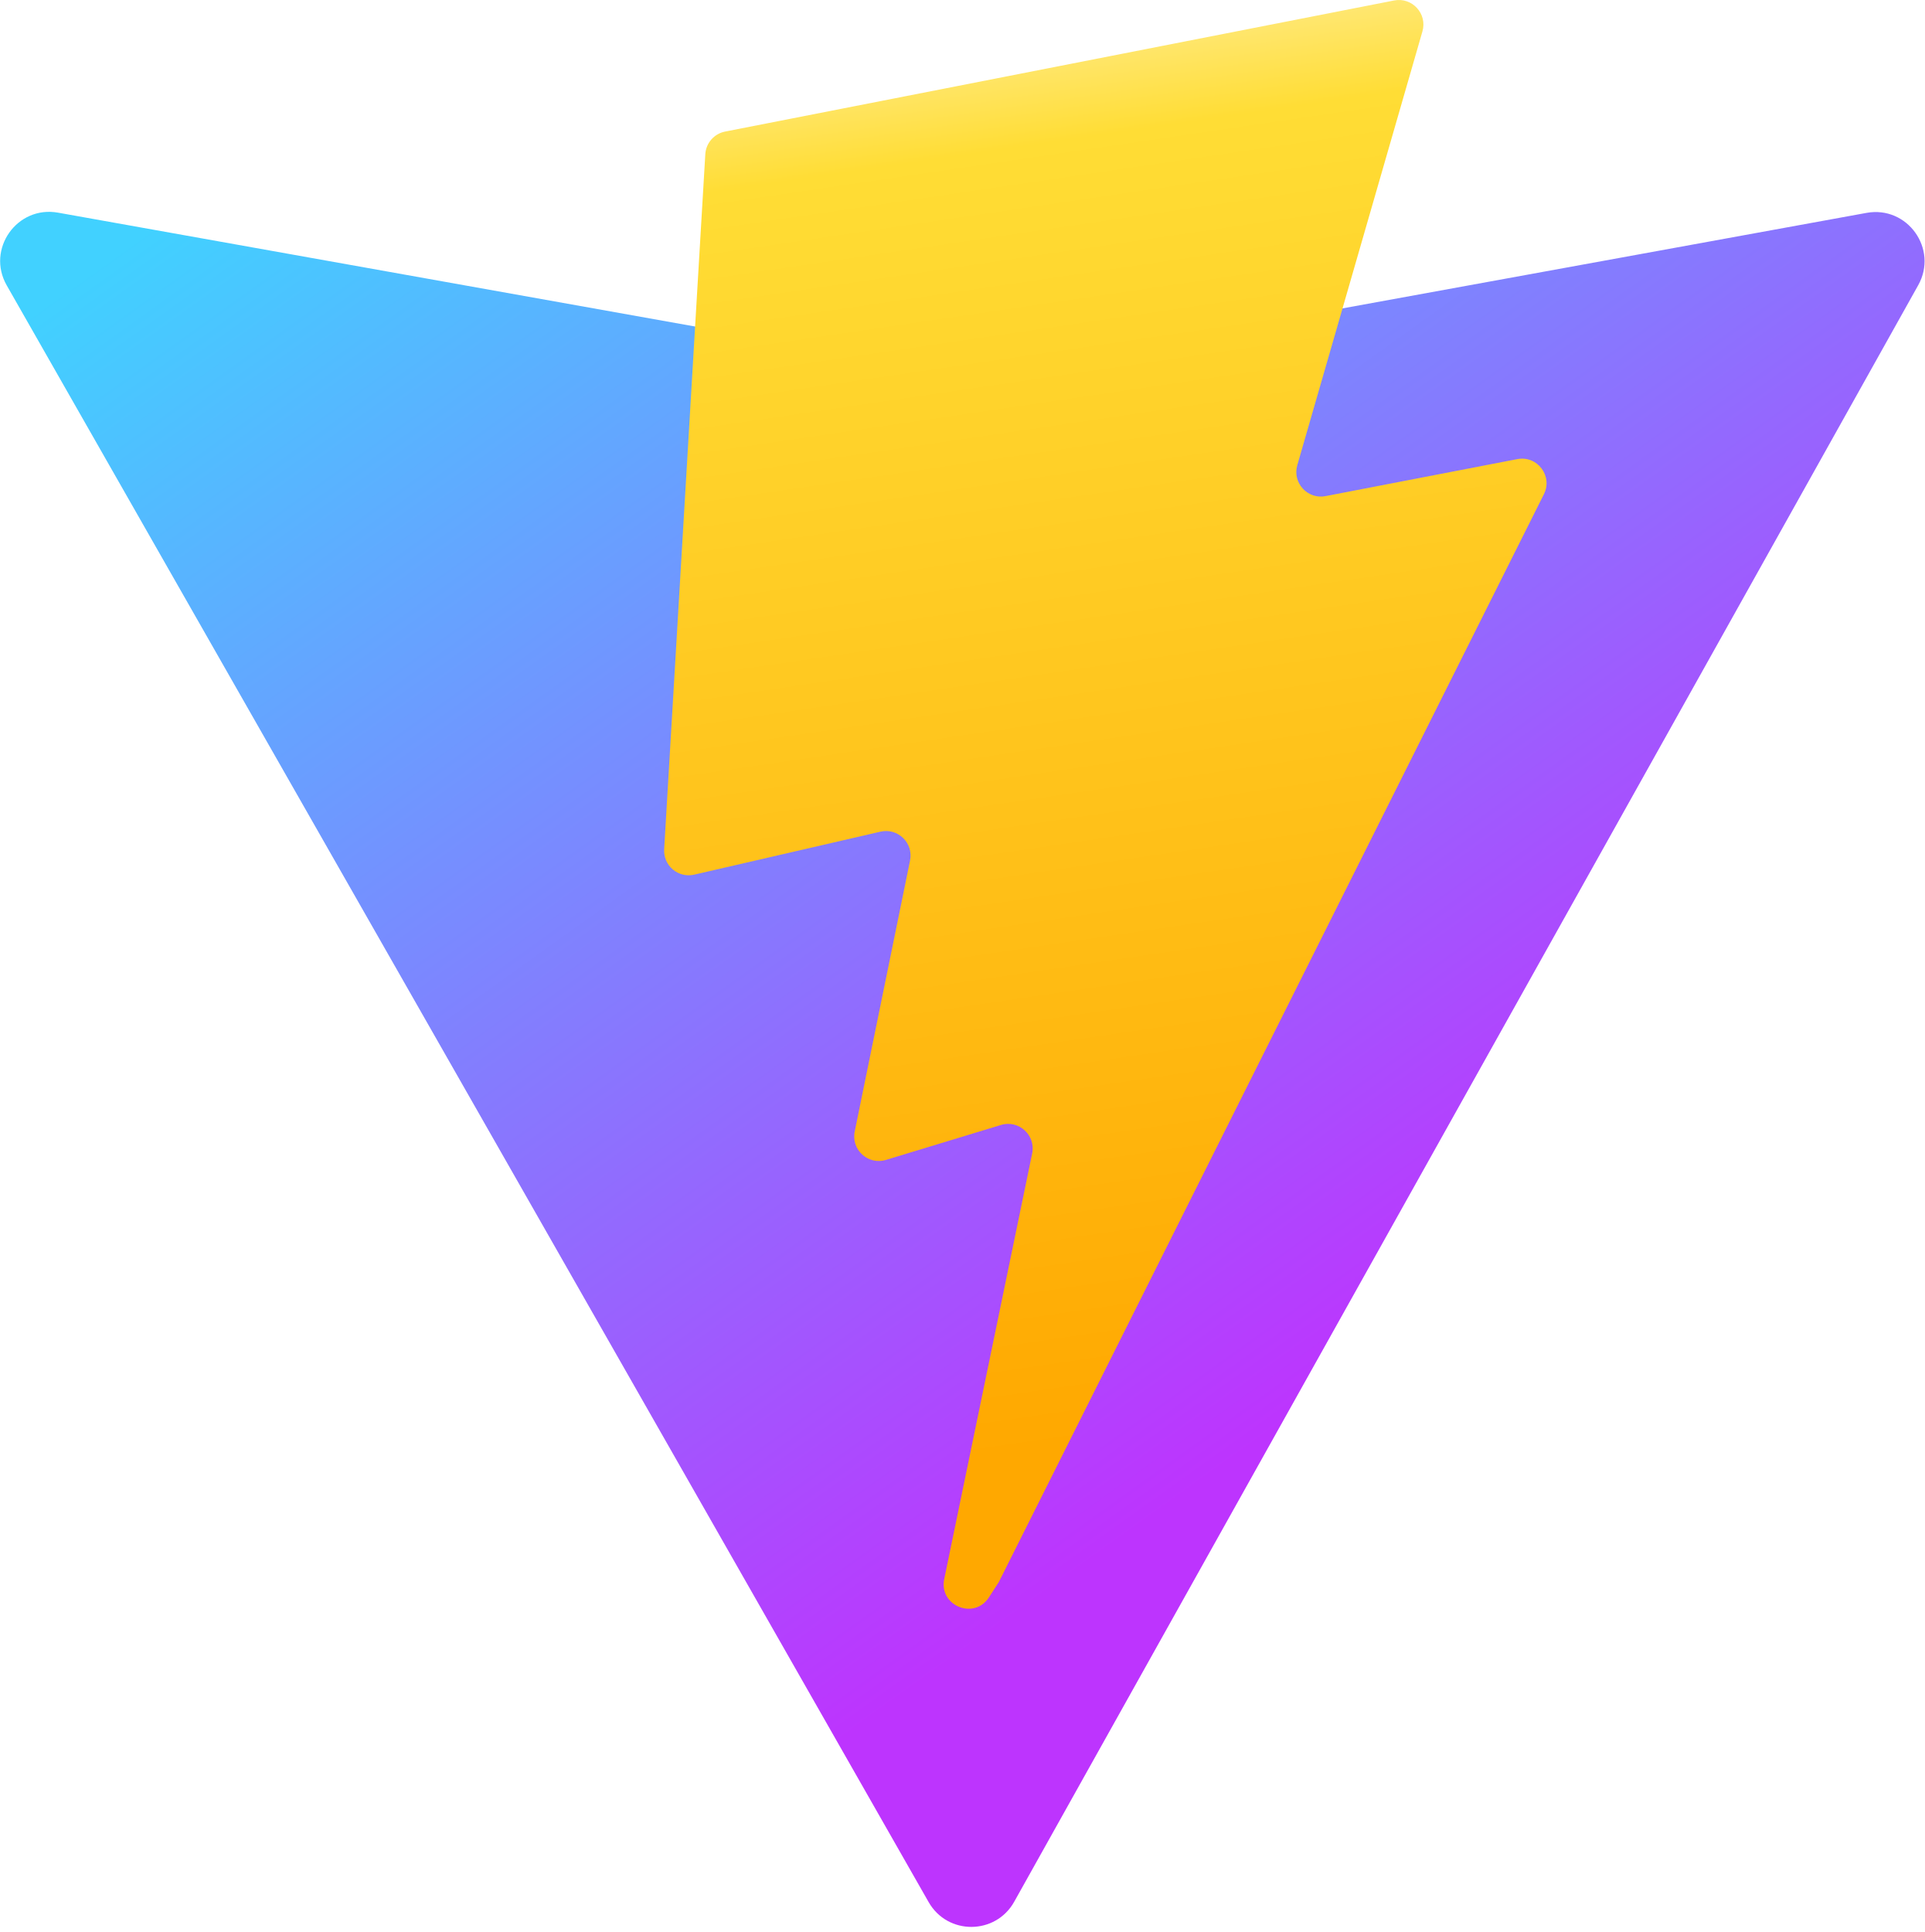
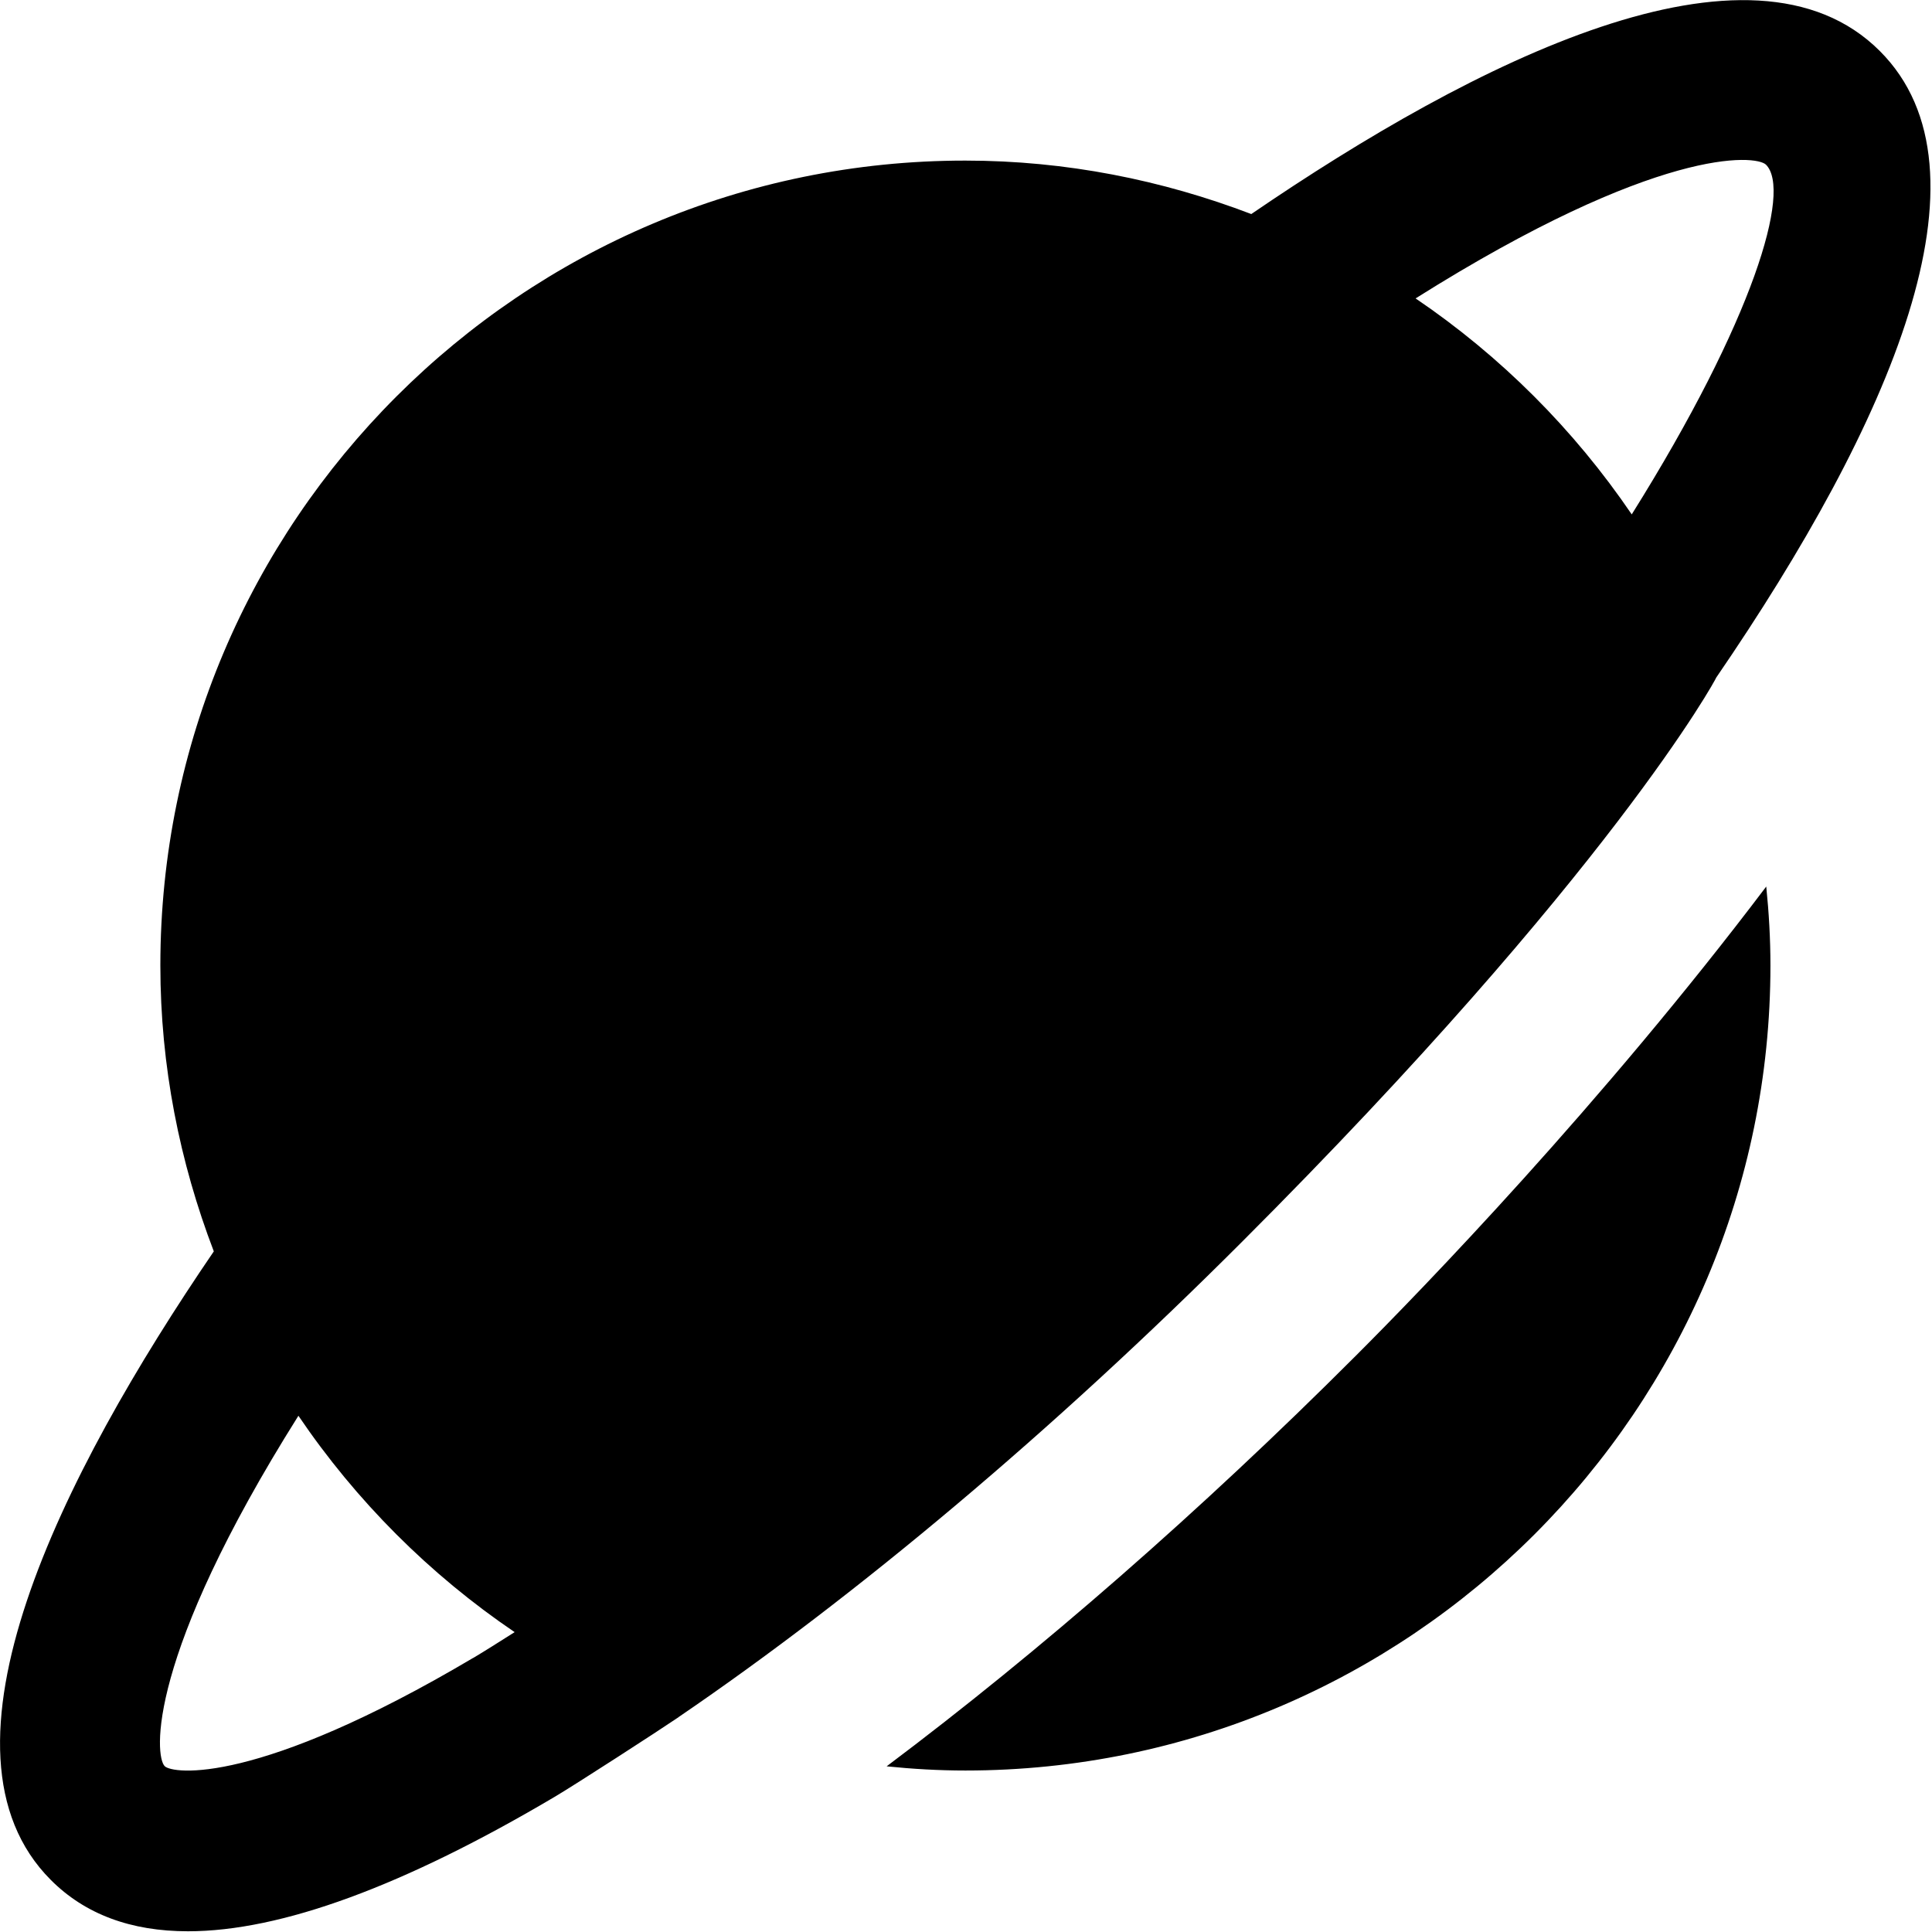
- <svg xmlns="http://www.w3.org/2000/svg" aria-hidden="true" role="img" class="iconify iconify--logos" width="31.88" height="32" preserveAspectRatio="xMidYMid meet" viewBox="0 0 256 257">
-   <defs>
-     <linearGradient id="IconifyId1813088fe1fbc01fb466" x1="-.828%" x2="57.636%" y1="7.652%" y2="78.411%">
-       <stop offset="0%" stop-color="#41D1FF" />
-       <stop offset="100%" stop-color="#BD34FE" />
-     </linearGradient>
-     <linearGradient id="IconifyId1813088fe1fbc01fb467" x1="43.376%" x2="50.316%" y1="2.242%" y2="89.03%">
-       <stop offset="0%" stop-color="#FFEA83" />
-       <stop offset="8.333%" stop-color="#FFDD35" />
-       <stop offset="100%" stop-color="#FFA800" />
-     </linearGradient>
-   </defs>
-   <path fill="url(#IconifyId1813088fe1fbc01fb466)" d="M255.153 37.938L134.897 252.976c-2.483 4.44-8.862 4.466-11.382.048L.875 37.958c-2.746-4.814 1.371-10.646 6.827-9.67l120.385 21.517a6.537 6.537 0 0 0 2.322-.004l117.867-21.483c5.438-.991 9.574 4.796 6.877 9.62Z" />
-   <path fill="url(#IconifyId1813088fe1fbc01fb467)" d="M185.432.063L96.44 17.501a3.268 3.268 0 0 0-2.634 3.014l-5.474 92.456a3.268 3.268 0 0 0 3.997 3.378l24.777-5.718c2.318-.535 4.413 1.507 3.936 3.838l-7.361 36.047c-.495 2.426 1.782 4.5 4.151 3.78l15.304-4.649c2.372-.72 4.652 1.36 4.15 3.788l-11.698 56.621c-.732 3.542 3.979 5.473 5.943 2.437l1.313-2.028l72.516-144.72c1.215-2.423-.88-5.186-3.54-4.672l-25.505 4.922c-2.396.462-4.435-1.77-3.759-4.114l16.646-57.705c.677-2.35-1.37-4.583-3.769-4.113Z" />
+ <svg xmlns="http://www.w3.org/2000/svg" id="Layer_1" data-name="Layer 1" viewBox="0 0 24 24" width="512" height="512">
+   <path d="m8.43,21.33c2.218-1.512,4.647-3.552,6.996-5.901,4.581-4.581,5.896-7.002,5.893-7.011,2.17-3.167,3.524-6.294,2.033-7.784-1.603-1.605-5.035.13-7.808,2.025-1.106-.422-2.3-.664-3.552-.664C6.478,1.993,1.992,6.479,1.992,11.993c0,1.252.241,2.446.664,3.552-1.893,2.774-3.627,6.206-2.024,7.809.424.425.993.637,1.703.637,1.153,0,2.679-.559,4.562-1.674.261-.155,1.286-.818,1.533-.986ZM21.938,2.046c.318.318-.15,1.92-1.668,4.344-.717-1.055-1.629-1.967-2.685-2.683,3.01-1.894,4.228-1.785,4.353-1.661ZM5.878,20.595c-2.686,1.591-3.735,1.442-3.832,1.345-.124-.124-.232-1.344,1.661-4.353.716,1.057,1.629,1.971,2.686,2.688-.172.108-.347.221-.515.321Zm16.063-9.582c.033.323.052.649.052.981,0,5.514-4.486,10-10,10-.331,0-.657-.019-.979-.052,1.903-1.429,3.896-3.167,5.827-5.099.817-.816,3.053-3.122,5.1-5.83Z" />
</svg>
